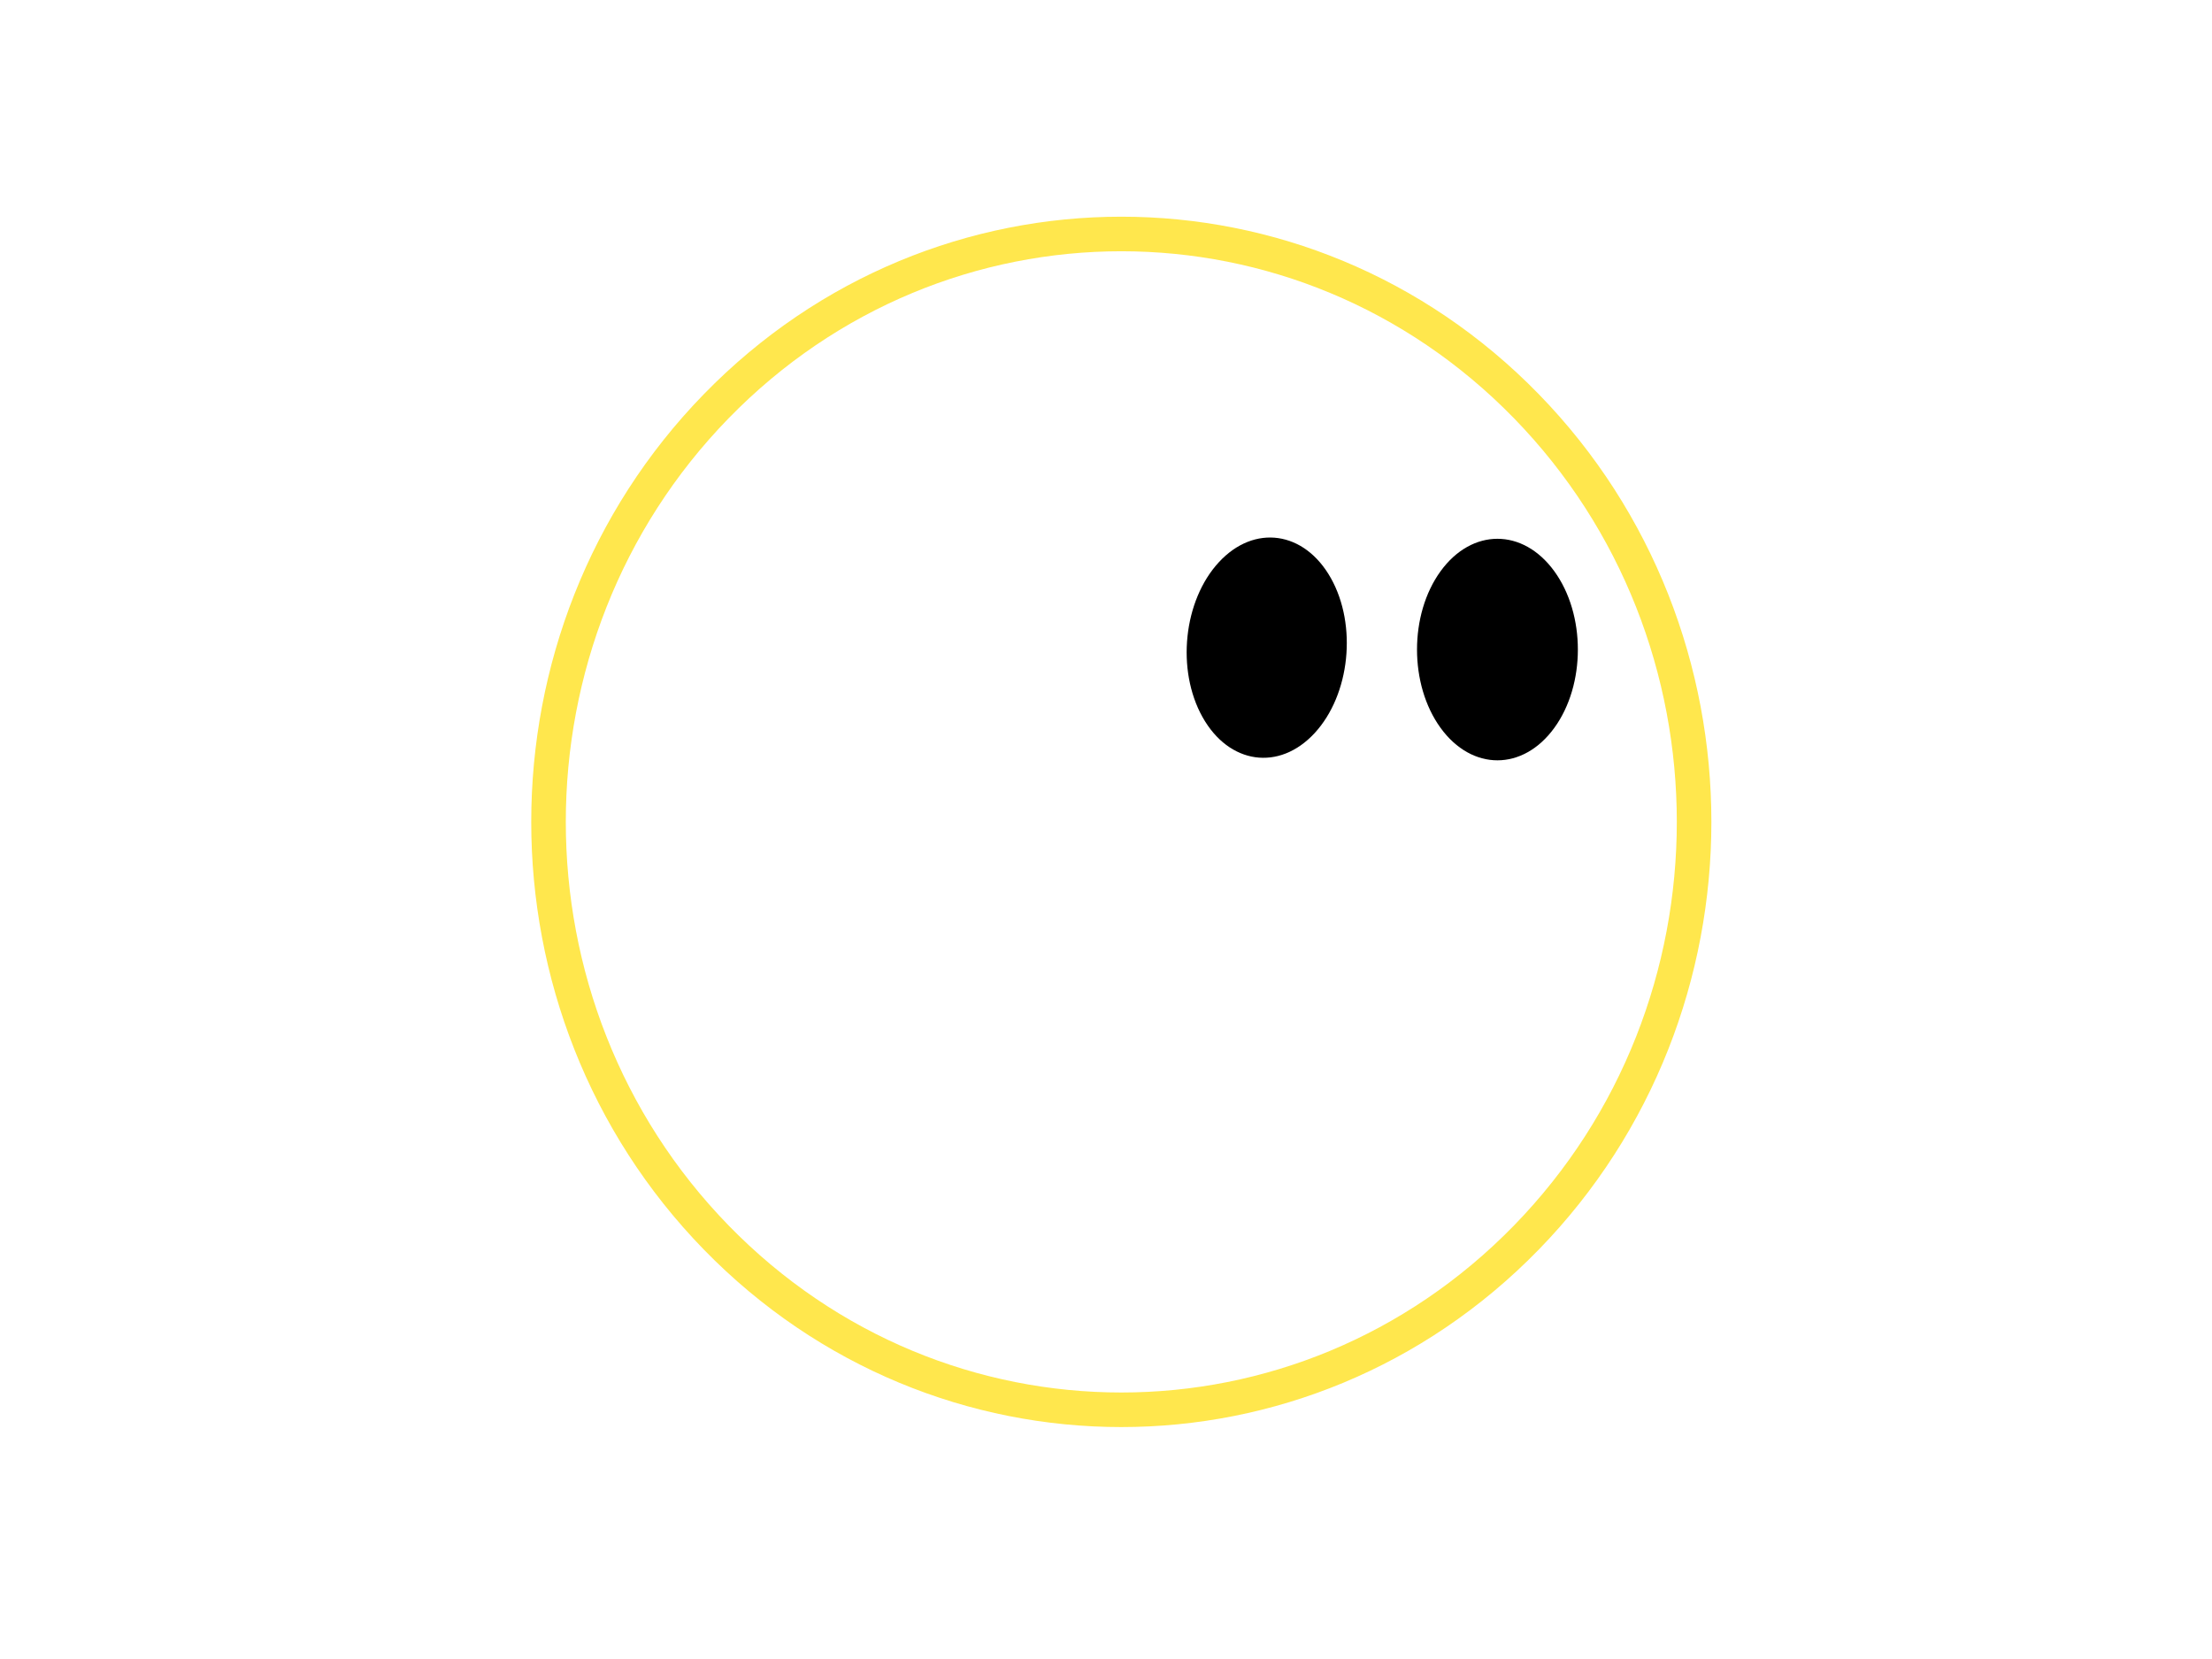
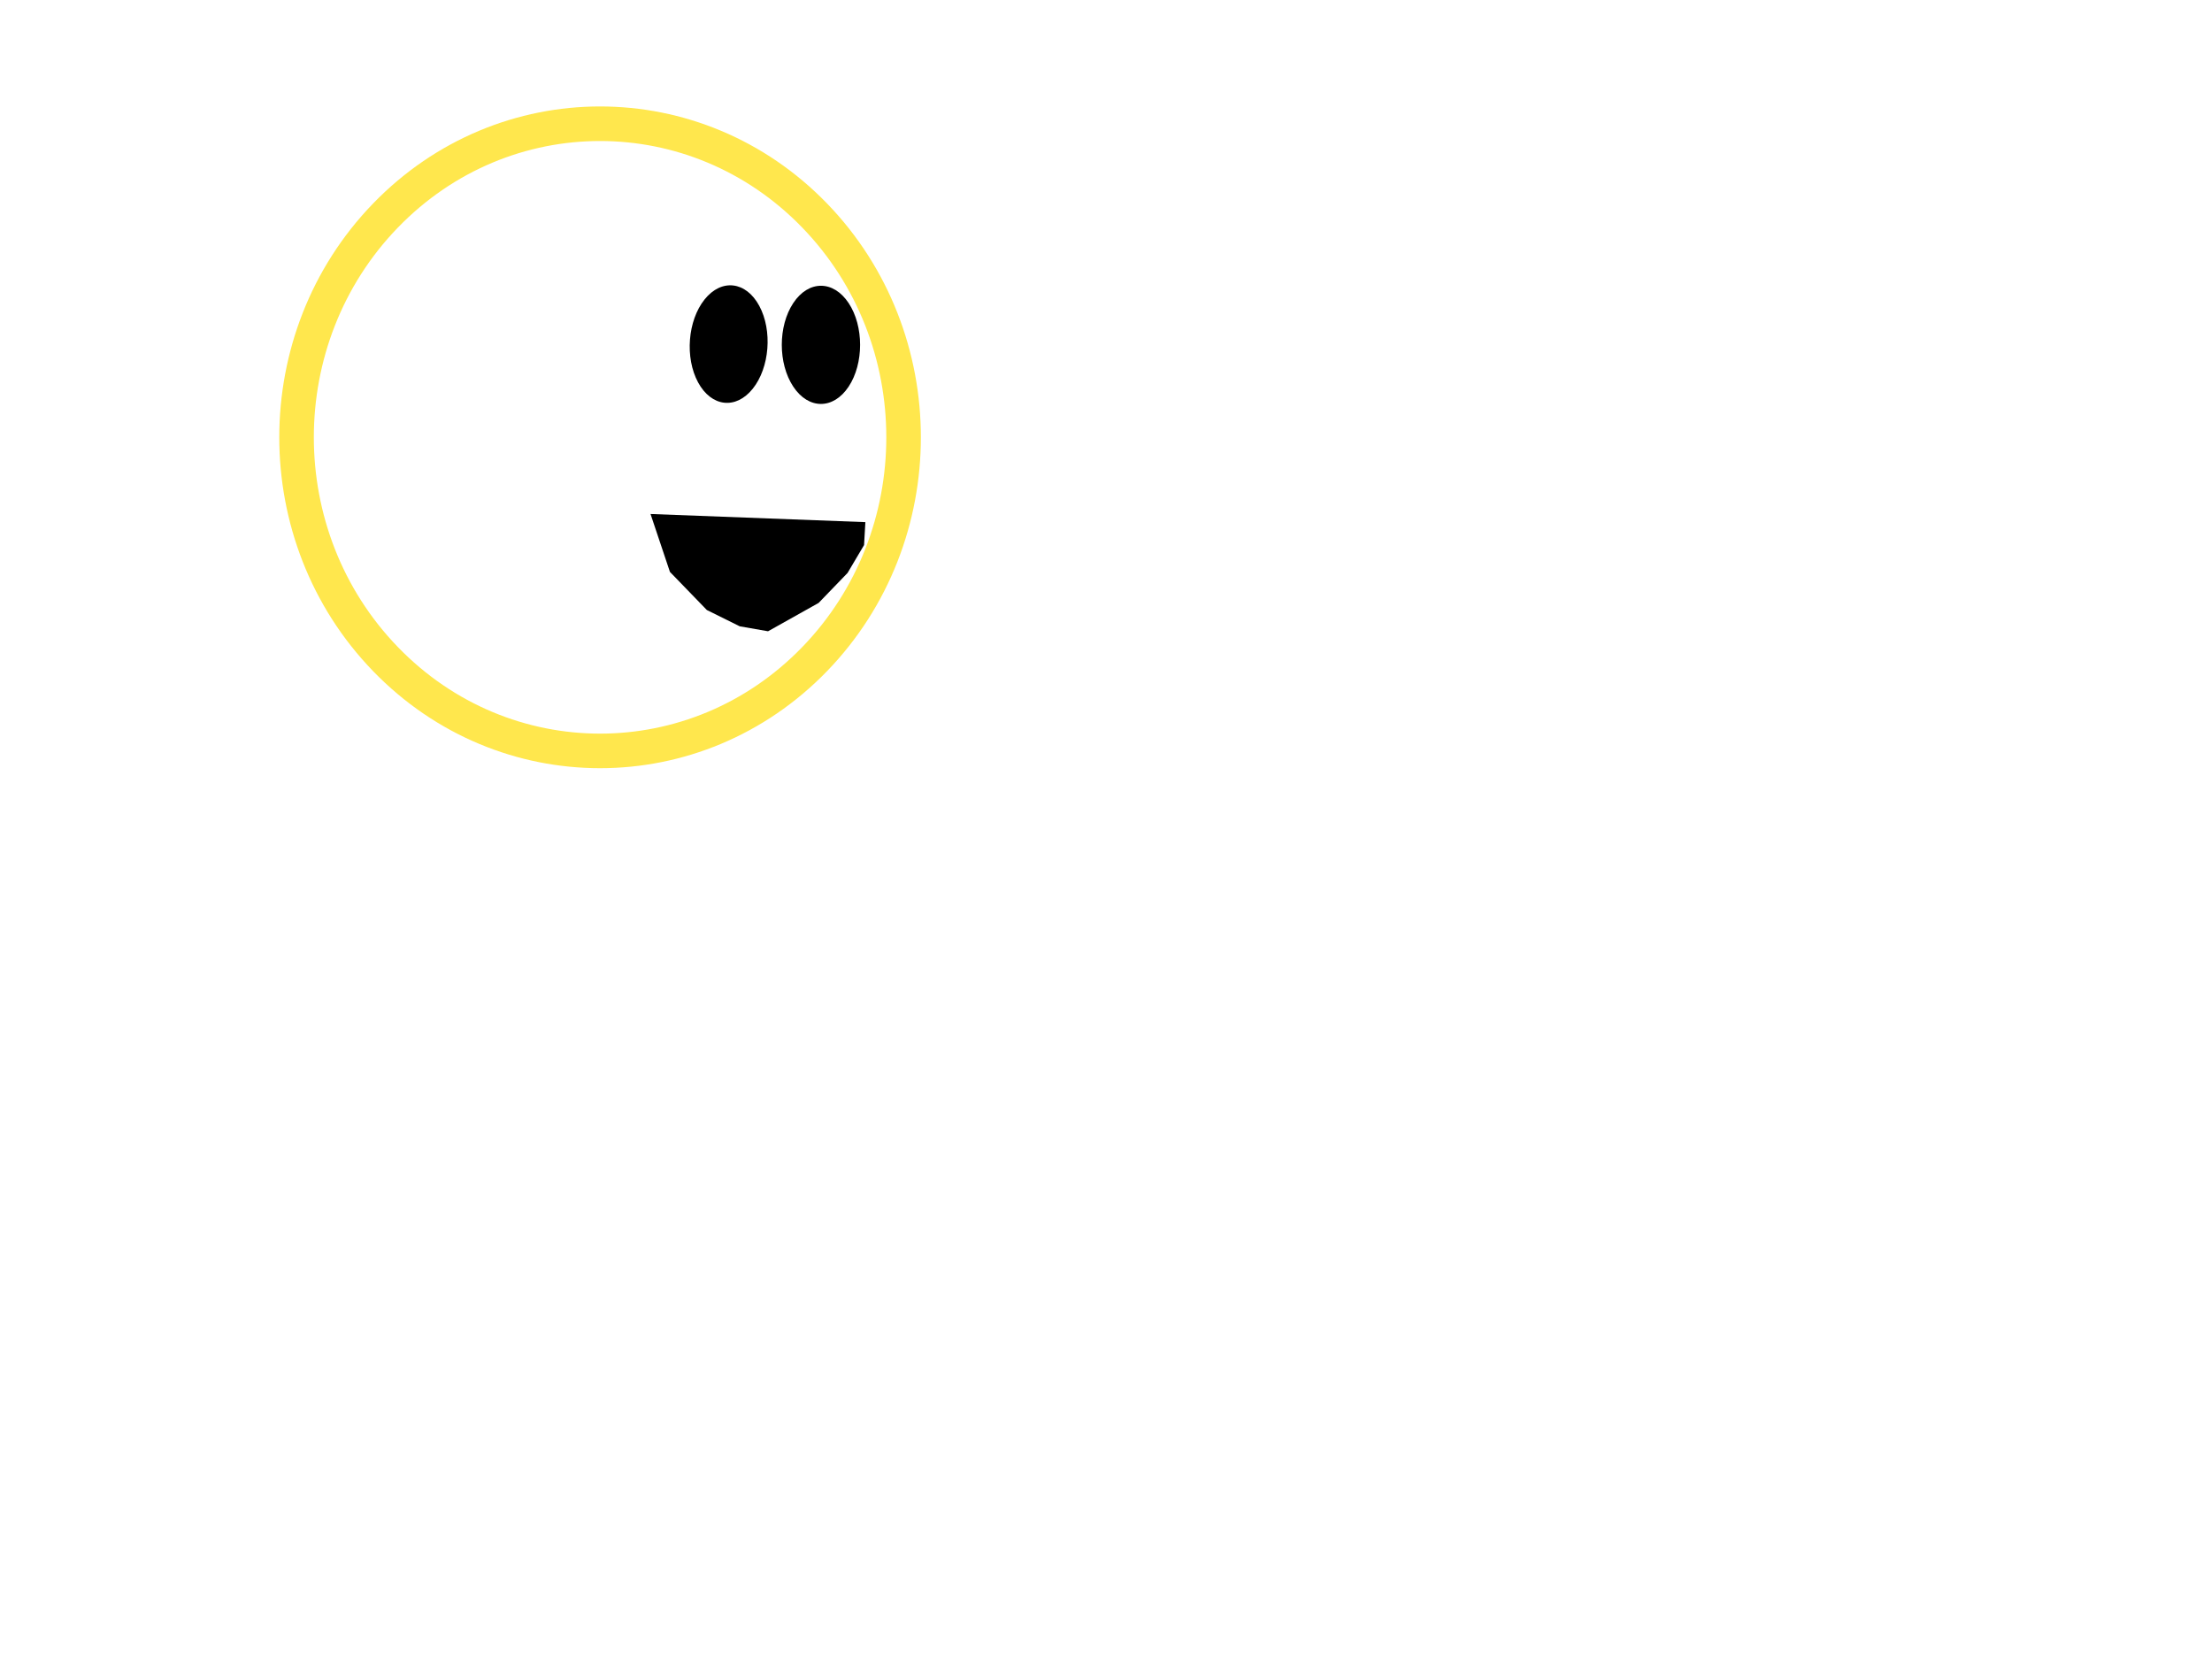
<svg xmlns="http://www.w3.org/2000/svg" version="1.1" viewBox="0 0 640 480">
-   <path stroke-linejoin="miter" d="M 449.709 165.275 C 458.797 177.791 458.797 198.083 449.709 210.599 C 440.623 223.114 425.889 223.114 416.802 210.599 C 407.714 198.083 407.714 177.791 416.802 165.275 C 425.889 152.76 440.623 152.76 449.709 165.275" fill-opacity="1" stroke-dashoffset="0" stroke="none" stroke-linecap="butt" stroke-miterlimit="4" stroke-dasharray="" stroke-width="1" id="rightEye" fill="#000" />
-   <path stroke-linejoin="miter" d="M 441.615 117.517 C 506.334 183.945 506.334 291.645 441.615 358.072 C 376.895 424.5 271.964 424.5 207.244 358.072 C 142.524 291.645 142.524 183.945 207.244 117.517 C 271.964 51.09 376.895 51.09 441.615 117.517" stroke-opacity="1" stroke-dashoffset="0" stroke="#ffe74d" stroke-linecap="butt" stroke-miterlimit="4" stroke-dasharray="" stroke-width="10" id="head" fill="none" />
-   <path stroke-linejoin="miter" d="M 385.075 167.287 C 392.725 180.942 390.613 201.012 380.356 212.114 C 370.101 223.215 355.585 221.145 347.935 207.49 C 340.286 193.835 342.398 173.766 352.654 162.664 C 362.91 151.562 377.425 153.632 385.075 167.287 Z M 277.762 172.747" fill-opacity="1" stroke-dashoffset="0" stroke="none" stroke-linecap="butt" stroke-miterlimit="4" stroke-dasharray="" stroke-width="1" id="leftEye" fill="#000" />
+   <path stroke-linejoin="miter" d="M 245.536 87.687 C 249.96 94.363 249.96 105.187 245.536 111.863 C 241.112 118.539 233.939 118.539 229.515 111.863 C 225.09 105.187 225.09 94.363 229.515 87.687 C 233.939 81.011 241.112 81.011 245.536 87.687 Z M 245.536 87.687" fill-opacity="1" stroke-dashoffset="0" stroke="none" stroke-linecap="butt" stroke-miterlimit="4" stroke-dasharray="" stroke-width="1" id="rightEye" fill="#000" />
+   <path stroke-linejoin="miter" d="M 188.217 148.714 L 193.833 165.47 L 204.512 176.496 L 214.029 181.213 L 222.218 182.647 L 236.853 174.443 L 245.229 165.764 L 249.998 157.707 L 250.379 151.069 L 188.217 148.714 Z M 188.217 148.714" fill-opacity="1" stroke-dashoffset="0" stroke="none" stroke-linecap="butt" stroke-miterlimit="4" stroke-dasharray="" stroke-width="1" id="mouth" fill="#000" />
+   <path stroke-linejoin="miter" d="M 235.716 62.373 C 270.01 97.806 270.01 155.254 235.716 190.687 C 201.421 226.12 145.818 226.12 111.523 190.687 C 77.229 155.254 77.229 97.806 111.523 62.373 C 145.818 26.94 201.421 26.94 235.716 62.373 Z M 235.716 62.373" stroke-opacity="1" stroke-dashoffset="0" stroke="#ffe74d" stroke-linecap="butt" stroke-miterlimit="4" stroke-dasharray="" stroke-width="10" id="head" fill="none" />
+   <path stroke-linejoin="miter" d="M 219.682 88.492 C 223.531 95.624 222.686 106.359 217.794 112.469 C 212.903 118.58 205.817 117.752 201.968 110.62 C 198.119 103.488 198.964 92.753 203.855 86.643 C 208.747 80.532 215.833 81.36 219.682 88.492 Z M 219.682 88.492" fill-opacity="1" stroke-dashoffset="0" stroke="none" stroke-linecap="butt" stroke-miterlimit="4" stroke-dasharray="" stroke-width="1" id="leftEye" fill="#000" />
</svg>
